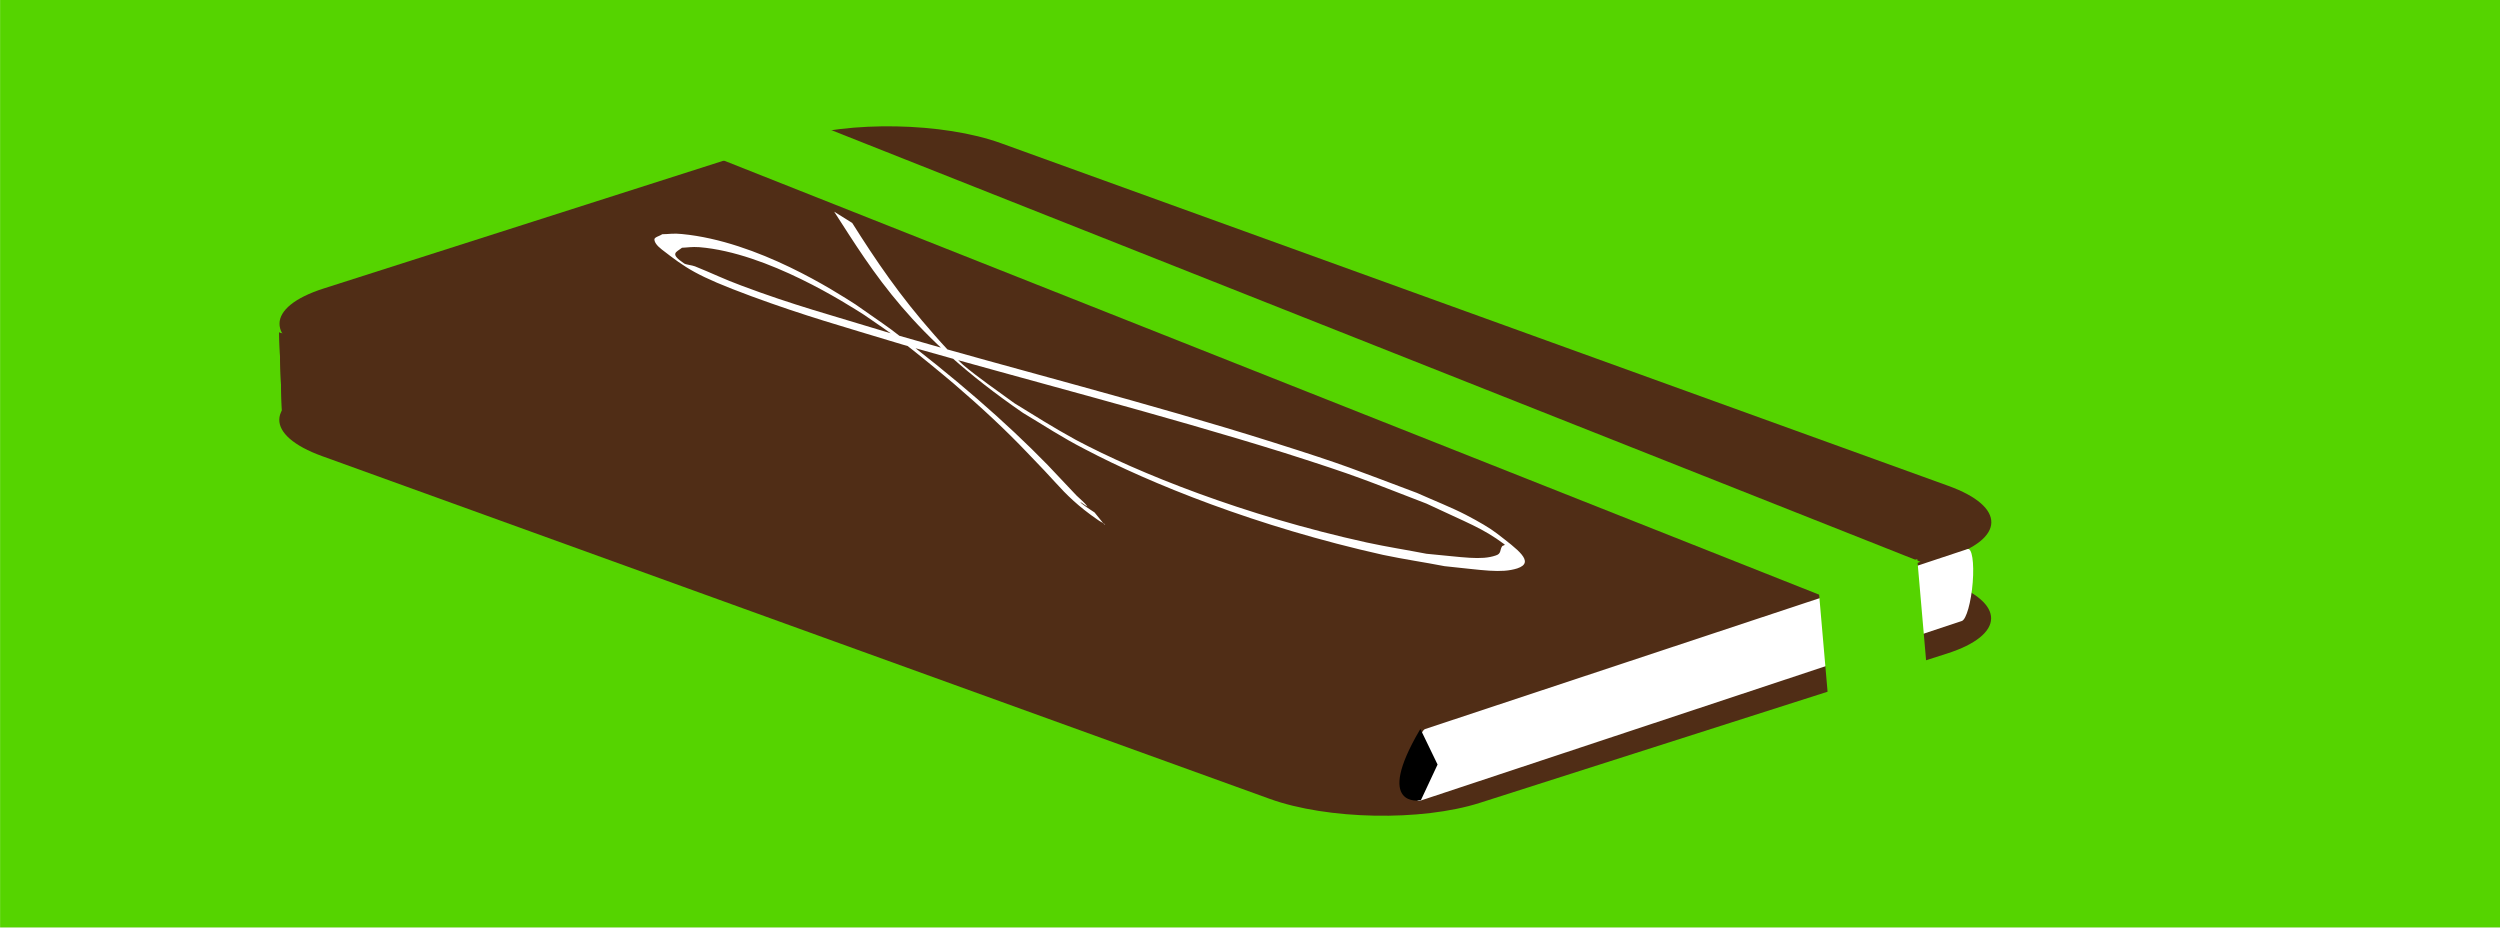
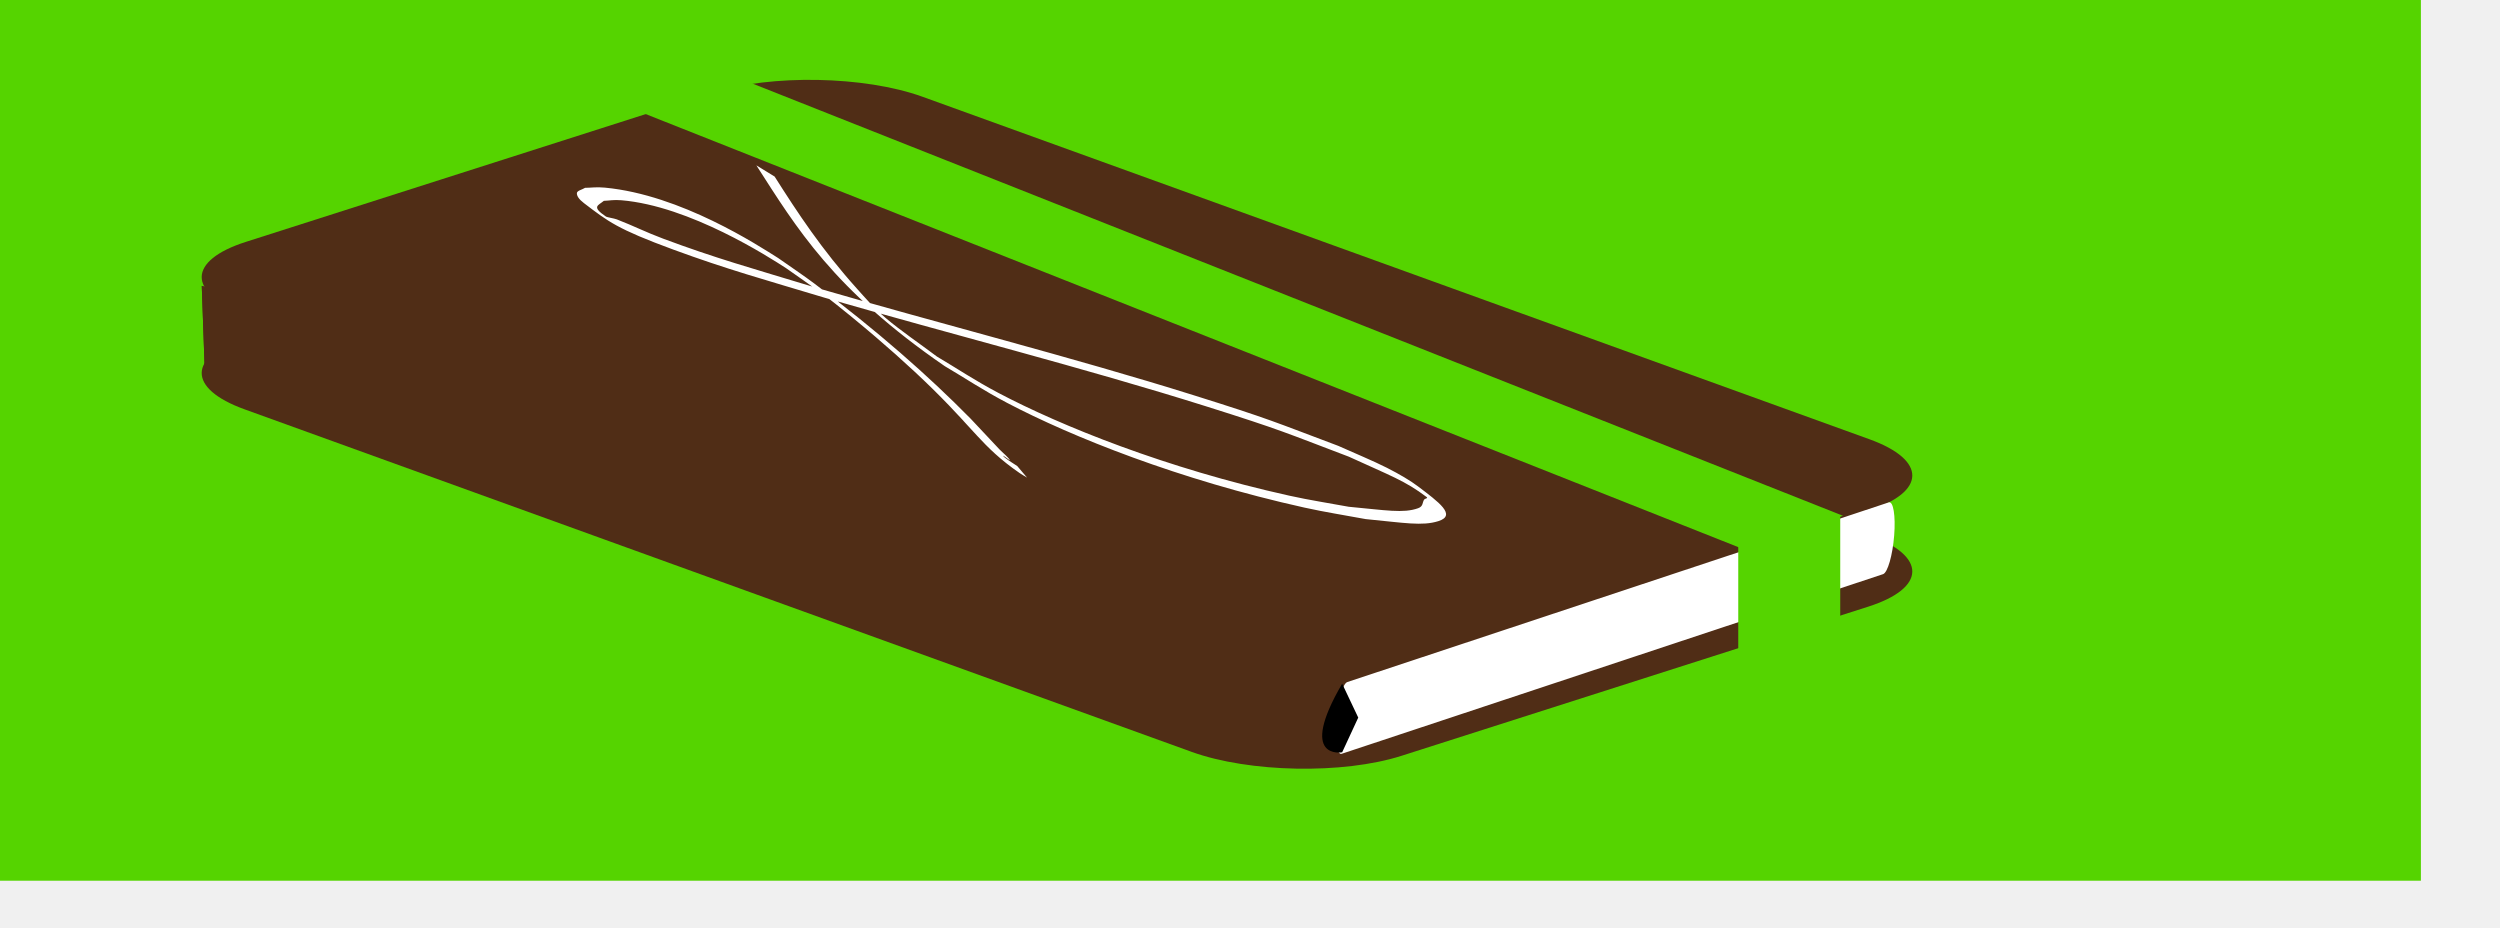
- <svg xmlns="http://www.w3.org/2000/svg" width="4.436in" height="1.646in" viewBox="0 0 4.436 1.646" version="1.1" id="SVGRoot">
-   <defs id="defs4569" />
-   <g id="layer1" transform="translate(0.4941617,-0.1543972)">
-     <rect style="opacity:1;fill:#55d400;fill-opacity:1;stroke:none;stroke-width:0.003;stroke-linecap:butt;stroke-linejoin:round;stroke-miterlimit:4;stroke-dasharray:none;stroke-dashoffset:0;stroke-opacity:1" id="rect1625" width="4.436" height="1.646" x="-0.494" y="0.154" />
-     <rect style="opacity:1;fill:#502d16;fill-opacity:1;stroke:none;stroke-width:0.004;stroke-linecap:butt;stroke-linejoin:round;stroke-miterlimit:4;stroke-dasharray:none;stroke-dashoffset:0;stroke-opacity:1" id="rect1597" width="1.264" height="2.182" x="-1.442" y="1.346" transform="matrix(0.9525421,-0.3044067,0.9403804,0.3401246,0,0)" ry="0.197" />
-     <rect ry="0.197" transform="matrix(0.9525421,-0.3044067,0.9403804,0.3401246,0,0)" y="1.08" x="-1.179" height="2.182" width="1.264" id="rect1601" style="opacity:1;fill:#502d16;fill-opacity:1;stroke:none;stroke-width:0.004;stroke-linecap:butt;stroke-linejoin:round;stroke-miterlimit:4;stroke-dasharray:none;stroke-dashoffset:0;stroke-opacity:1" />
-     <rect style="opacity:1;fill:#502d16;fill-opacity:1;stroke:none;stroke-width:0.002;stroke-linecap:butt;stroke-linejoin:round;stroke-miterlimit:4;stroke-dasharray:none;stroke-dashoffset:0;stroke-opacity:1" id="rect1607" width="2.085" height="0.143" x="-0.027" y="0.754" ry="0" transform="matrix(0.9402586,0.3404612,0.03521793,0.9993797,0,0)" rx="0" />
-     <rect rx="0.015" transform="matrix(0.9491142,-0.3149322,0.0786738,-0.9969004,0,0)" ry="0.064" y="-2.315" x="2.31" height="0.128" width="1.044" id="rect1611" style="opacity:1;fill:#ffffff;fill-opacity:1;stroke:none;stroke-width:0.001;stroke-linecap:butt;stroke-linejoin:round;stroke-miterlimit:4;stroke-dasharray:none;stroke-dashoffset:0;stroke-opacity:1" />
-     <rect style="opacity:1;fill:#55d400;fill-opacity:1;stroke:none;stroke-width:0.006;stroke-linecap:butt;stroke-linejoin:round;stroke-miterlimit:4;stroke-dasharray:none;stroke-dashoffset:0;stroke-opacity:1" id="rect1615" width="0.186" height="2.098" x="-0.181" y="1.031" ry="0" transform="matrix(0.9469786,-0.3212965,0.9296453,0.3684558,0,0)" />
-     <rect rx="0" transform="matrix(0.9402586,0.3404612,0.03521793,0.9993797,0,0)" ry="0" y="0.754" x="-0.027" height="0.143" width="2.085" id="rect1619" style="opacity:1;fill:#502d16;fill-opacity:1;stroke:none;stroke-width:0.002;stroke-linecap:butt;stroke-linejoin:round;stroke-miterlimit:4;stroke-dasharray:none;stroke-dashoffset:0;stroke-opacity:1" />
-     <path style="fill:#000000;stroke:#000000;stroke-width:0.003px;stroke-linecap:butt;stroke-linejoin:miter;stroke-opacity:1" d="m 2.026,1.451 0.029,0.06 -0.029,0.062 c 0,0 -0.08,0.015 0,-0.122 z" id="path1621" />
-     <rect style="opacity:1;fill:#55d400;fill-opacity:1;stroke:none;stroke-width:0.003;stroke-linecap:butt;stroke-linejoin:round;stroke-miterlimit:4;stroke-dasharray:none;stroke-dashoffset:0;stroke-opacity:1" id="rect1623" width="0.184" height="0.223" x="2.692" y="2.061" ry="0" transform="matrix(0.9489901,-0.3153058,0.0866437,0.9962394,0,0)" />
-     <path d="m 1.467,1.085 c -0.004,-0.003 -0.009,-0.005 -0.013,-0.008 -0.035,-0.024 -0.056,-0.045 -0.075,-0.066 -0.066,-0.071 0.029,0.03 -0.05,-0.053 -0.038,-0.04 -0.082,-0.081 -0.131,-0.123 -0.02,-0.017 -0.066,-0.055 -0.095,-0.077 -0.02,-0.015 -0.042,-0.03 -0.064,-0.045 -0.03,-0.019 -0.171,-0.11 -0.292,-0.12 -0.014,-0.001 -0.021,6.852e-4 -0.031,0.001 -0.01,0.008 -0.023,0.01 0.004,0.028 0.003,0.002 0.014,0.003 0.019,0.005 0.03,0.012 0.052,0.023 0.082,0.034 0.093,0.035 0.158,0.052 0.266,0.085 0.224,0.065 0.459,0.124 0.677,0.193 0.136,0.043 0.141,0.047 0.256,0.09 0.029,0.013 0.062,0.026 0.087,0.039 0.023,0.012 0.042,0.023 0.055,0.033 0.036,0.028 0.069,0.051 0.036,0.062 -0.029,0.009 -0.06,0.003 -0.129,-0.004 -0.036,-0.007 -0.071,-0.012 -0.109,-0.02 C 1.736,1.089 1.546,1.012 1.432,0.952 1.389,0.93 1.358,0.909 1.321,0.887 1.122,0.75 1.057,0.64 0.986,0.53 c 0,0 0.032,0.02 0.032,0.02 v 0 c 0.041,0.065 0.084,0.129 0.146,0.199 0.015,0.017 0.03,0.034 0.051,0.053 0.026,0.022 0.061,0.046 0.091,0.068 0.036,0.022 0.067,0.042 0.109,0.065 0.111,0.059 0.298,0.134 0.516,0.182 0.037,0.008 0.07,0.013 0.106,0.02 0.066,0.006 0.097,0.012 0.123,0.003 0.01,-0.003 0.007,-0.01 0.011,-0.016 0.001,-0.002 0.007,-0.002 0.004,-0.004 -0.039,-0.029 -0.064,-0.037 -0.138,-0.072 C 1.925,1.005 1.92,1.001 1.785,0.958 1.567,0.89 1.333,0.83 1.108,0.766 0.999,0.733 0.934,0.715 0.839,0.68 0.739,0.643 0.723,0.63 0.68,0.597 c -0.009,-0.007 -0.013,-0.013 -0.013,-0.018 3.065e-4,-0.004 0.01,-0.006 0.014,-0.009 0.012,-1.09e-4 0.02,-0.002 0.035,-3.251e-4 0.135,0.013 0.272,0.102 0.308,0.125 0.021,0.015 0.045,0.031 0.064,0.045 0.111,0.084 0.202,0.163 0.277,0.24 0.017,0.018 0.034,0.036 0.051,0.054 0.006,0.006 0.015,0.013 0.019,0.019 0.001,0.002 -0.013,-0.009 -0.012,-0.007 0.002,0.003 0.017,0.013 0.025,0.018 0,0 0.017,0.021 0.017,0.021 z" id="path1627" style="opacity:1;fill:#ffffff;fill-opacity:1;stroke:none;stroke-width:0.032;stroke-linecap:butt;stroke-linejoin:miter;stroke-miterlimit:4;stroke-dasharray:none;stroke-dashoffset:0;stroke-opacity:1" />
+ <svg xmlns="http://www.w3.org/2000/svg" width="809" height="300" viewBox="0 0 809 300" fill="none">
+   <g clip-path="url(#clip0)">
+     <path d="M783.407 -15H-25V285H783.407V-15Z" fill="#55D400" />
+     <path d="M230.579 61.063L79.548 109.329C60.678 115.359 60.483 125.709 79.112 132.447L385.613 243.305C404.242 250.043 434.64 250.616 453.509 244.586L604.54 196.32C623.41 190.29 623.605 179.94 604.977 173.202L298.475 62.344C279.846 55.606 249.448 55.033 230.579 61.063Z" fill="#502D16" />
+     <path d="M230.579 30.01L79.548 78.276C60.678 84.306 60.483 94.656 79.112 101.394L385.613 212.252C404.242 218.99 434.64 219.563 453.509 213.533L604.54 165.268C623.41 159.238 623.605 148.887 604.977 142.15L298.475 31.291C279.846 24.554 249.448 23.98 230.579 30.01Z" fill="#502D16" />
+     <path d="M422.618 221.872L65.291 92.486L66.21 118.551L423.537 247.937L422.618 221.872Z" fill="#502D16" />
+     <path d="M609.368 185.792L434.152 243.931C432.678 244.421 431.892 239.62 432.398 233.208C432.904 226.797 434.51 221.203 435.985 220.713L611.2 162.574C612.675 162.084 613.461 166.885 612.955 173.297C612.449 179.708 610.843 185.302 609.368 185.792Z" fill="white" />
+     <path d="M240.429 25.827L208.391 36.697L564.345 177.776L596.383 166.906L240.429 25.827Z" fill="#55D400" />
+     <path d="M422.618 221.872L65.291 92.486L66.21 118.551L423.537 247.937L422.618 221.872Z" fill="#502D16" />
+     <path d="M434.323 221.238L439.529 232.216L434.323 243.446C434.323 243.446 419.773 246.154 434.323 221.238Z" fill="black" stroke="black" stroke-width="0.003" />
+     <path d="M332.345 154.55C331.56 154.071 330.66 153.571 329.991 153.11C323.666 148.765 319.754 144.851 316.239 141.055C304.222 128.079 321.49 146.54 307.213 131.315C300.287 124.086 292.219 116.617 283.296 108.985C279.606 105.83 271.351 98.903 265.934 94.942C262.243 92.243 258.2 89.481 254.333 86.75C248.899 83.242 223.251 66.653 201.073 64.801C198.494 64.586 197.299 64.926 195.413 64.989C193.575 66.523 191.282 66.829 196.052 70.053C196.515 70.366 198.658 70.627 199.604 70.993C205.022 73.09 209.012 75.147 214.63 77.243C231.64 83.59 243.333 86.808 263.144 92.822C303.964 104.707 346.7 115.494 386.464 127.959C411.256 135.732 412.214 136.452 433.047 144.273C438.304 146.644 444.311 149.094 448.817 151.386C452.991 153.507 456.442 155.557 458.883 157.408C465.495 162.426 471.497 166.735 465.449 168.643C460.22 170.292 454.432 169.185 441.938 167.98C435.322 166.737 428.999 165.786 422.092 164.253C381.478 155.238 346.783 141.335 325.967 130.405C318.088 126.269 312.462 122.452 305.71 118.475C269.53 93.61 257.653 73.573 244.763 53.513L250.669 57.134C258.148 68.914 265.903 80.727 277.261 93.359C280.071 96.485 282.689 99.578 286.643 102.935C291.346 106.93 297.676 111.231 303.192 115.38C309.825 119.302 315.351 123.067 323.087 127.148C343.334 137.826 377.319 151.553 417.196 160.394C423.909 161.883 430.033 162.791 436.451 163.989C448.515 165.106 454.094 166.172 458.893 164.465C460.674 163.831 460.193 162.553 460.9 161.613C461.11 161.339 462.245 161.281 461.633 160.82C454.616 155.535 450.053 153.995 436.468 147.778C415.913 139.993 414.918 139.248 390.301 131.492C350.635 118.996 307.882 108.204 267 96.383C247.022 90.371 235.283 87.16 217.957 80.795C199.631 74.063 196.799 71.689 188.975 65.736C187.3 64.462 186.621 63.364 186.684 62.471C186.74 61.687 188.446 61.346 189.326 60.781C191.478 60.761 192.924 60.45 195.779 60.722C220.409 63.068 245.275 79.39 251.837 83.517C255.74 86.269 259.955 89.078 263.548 91.773C283.833 107 300.377 121.543 314.096 135.483C317.228 138.79 320.259 142.077 323.394 145.384C324.494 146.545 326.187 147.834 326.794 148.887C326.995 149.239 324.461 147.185 324.63 147.527C324.936 148.151 327.77 149.902 329.174 150.807L332.349 154.55L332.345 154.55Z" fill="white" />
+     <path d="M566.5 164L563 174V216.5H595V167.5L566.5 164Z" fill="#55D400" stroke="#55D400" />
  </g>
+   <defs>
+     <clipPath id="clip0">
+       <rect width="808.407" height="300" fill="white" />
+     </clipPath>
+   </defs>
</svg>
